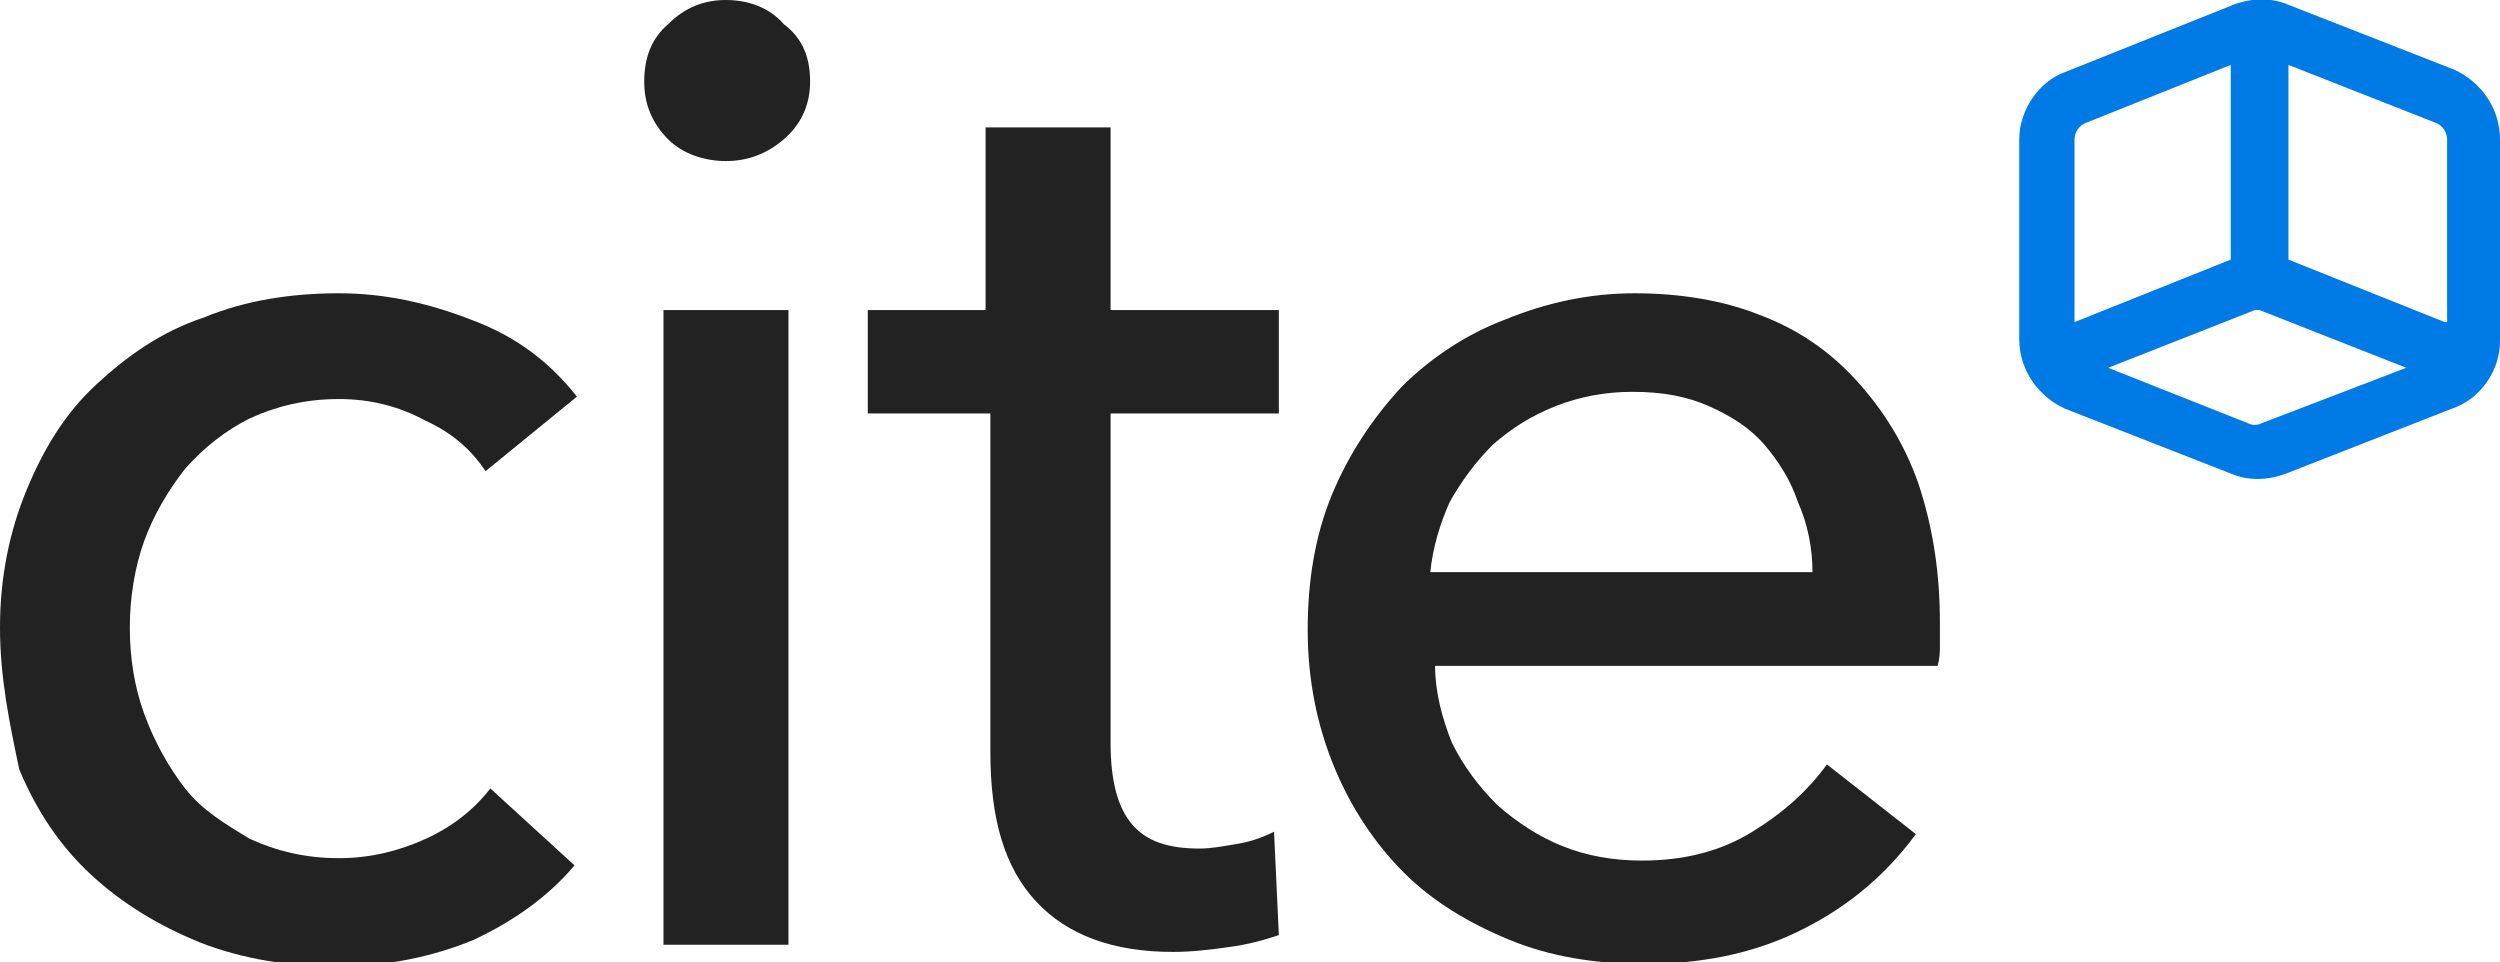
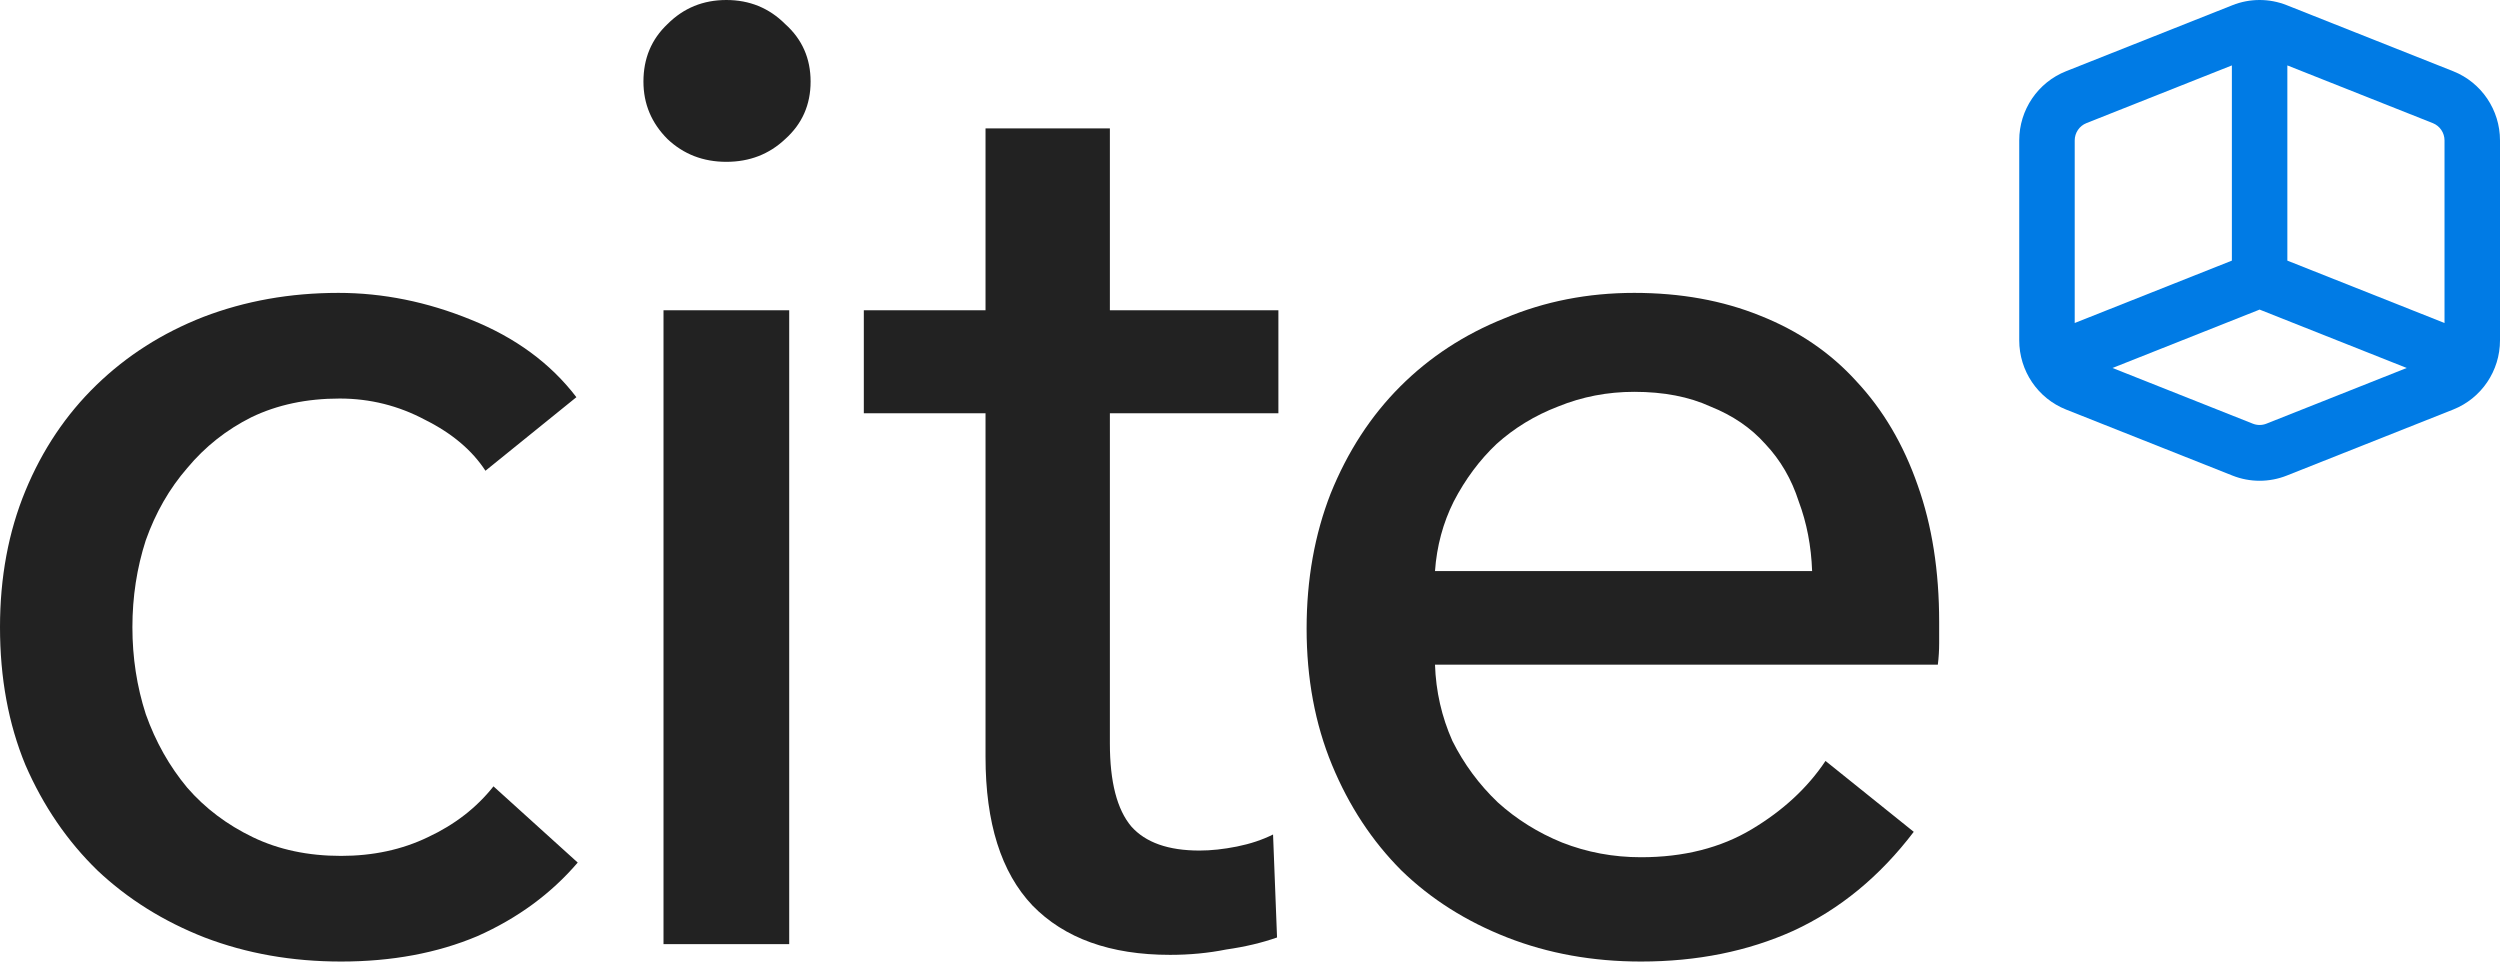
- <svg xmlns="http://www.w3.org/2000/svg" version="1.1" id="Layer_1" x="0px" y="0px" viewBox="0 0 104 40" style="enable-background:new 0 0 104 40;" xml:space="preserve">
-   <style type="text/css">
- 	.st0{fill:#222222;}
- 	.st1{fill-rule:evenodd;clip-rule:evenodd;fill:#007BE5;}
- </style>
-   <path class="st0" d="M20.2,19.6c-0.6-0.9-1.4-1.6-2.5-2.1c-1.1-0.6-2.3-0.9-3.6-0.9c-1.4,0-2.6,0.3-3.7,0.8c-1,0.5-1.9,1.2-2.7,2.1  c-0.7,0.9-1.3,1.9-1.7,3c-0.4,1.1-0.6,2.4-0.6,3.6c0,1.3,0.2,2.5,0.6,3.6c0.4,1.1,1,2.2,1.7,3.1c0.7,0.9,1.7,1.5,2.7,2.1  c1.1,0.5,2.3,0.8,3.7,0.8c1.3,0,2.5-0.3,3.6-0.8c1.1-0.5,2-1.2,2.7-2.1l3.5,3.2c-1.1,1.3-2.5,2.3-4.2,3.1c-1.7,0.7-3.6,1.1-5.7,1.1  c-2,0-3.9-0.3-5.7-1c-1.7-0.7-3.2-1.6-4.5-2.8c-1.3-1.2-2.3-2.7-3-4.4C0.4,30.1,0,28.2,0,26.1c0-2.1,0.4-4,1.1-5.7  C1.8,18.7,2.7,17.2,4,16c1.3-1.2,2.7-2.2,4.5-2.8c1.7-0.7,3.6-1,5.6-1c1.9,0,3.7,0.4,5.5,1.1c1.9,0.7,3.3,1.8,4.4,3.2L20.2,19.6z" />
-   <path class="st0" d="M32.8,39.3h-5.2V12.9h5.2V39.3z M33.7,3.4c0,1-0.4,1.8-1.1,2.4c-0.7,0.6-1.5,0.9-2.4,0.9s-1.8-0.3-2.4-0.9  c-0.7-0.7-1-1.5-1-2.4c0-1,0.3-1.8,1-2.4c0.7-0.7,1.5-1,2.4-1s1.8,0.3,2.4,1C33.4,1.6,33.7,2.4,33.7,3.4z" />
-   <path class="st0" d="M53.2,17.2h-7v13.7c0,1.6,0.3,2.7,0.9,3.4c0.6,0.7,1.5,1,2.8,1c0.5,0,1-0.1,1.6-0.2c0.6-0.1,1.1-0.3,1.5-0.5  l0.2,4.3c-0.6,0.2-1.3,0.4-2.1,0.5c-0.7,0.1-1.5,0.2-2.3,0.2c-2.5,0-4.4-0.7-5.7-2.1c-1.3-1.4-1.9-3.4-1.9-6.2V17.2h-5.1v-4.3H41  V5.3h5.2v7.6h7V17.2z" />
-   <path class="st0" d="M75.4,23.8c0-1-0.2-2-0.6-2.9c-0.3-0.9-0.8-1.7-1.4-2.4c-0.6-0.7-1.4-1.2-2.3-1.6c-0.9-0.4-1.9-0.6-3.2-0.6  c-1.1,0-2.2,0.2-3.2,0.6c-1,0.4-1.8,0.9-2.6,1.6c-0.7,0.7-1.3,1.5-1.8,2.4c-0.4,0.9-0.7,1.9-0.8,2.9H75.4z M80.7,25.9  c0,0.3,0,0.6,0,0.9c0,0.3,0,0.6-0.1,0.9H59.7c0,1.1,0.3,2.2,0.7,3.2c0.5,1,1.1,1.8,1.9,2.6c0.8,0.7,1.7,1.3,2.7,1.7  c1,0.4,2.1,0.6,3.3,0.6c1.8,0,3.3-0.4,4.6-1.2c1.3-0.8,2.3-1.7,3.1-2.8l3.7,2.9c-1.4,1.9-3.1,3.2-5,4.1c-1.9,0.9-4,1.3-6.3,1.3  c-2,0-3.9-0.3-5.6-1c-1.7-0.7-3.2-1.6-4.4-2.8c-1.2-1.2-2.2-2.7-2.9-4.4c-0.7-1.7-1.1-3.6-1.1-5.7c0-2,0.3-3.9,1-5.6  c0.7-1.7,1.7-3.2,2.9-4.5c1.2-1.2,2.7-2.2,4.3-2.8c1.7-0.7,3.5-1.1,5.4-1.1c1.9,0,3.7,0.3,5.2,0.9c1.6,0.6,2.9,1.5,4,2.7  c1.1,1.2,2,2.6,2.6,4.3C80.4,21.9,80.7,23.8,80.7,25.9z" />
-   <path class="st1" d="M104,14.2V5.8c0-1.3-0.8-2.4-1.9-2.9l-6.9-2.7c-0.7-0.3-1.5-0.3-2.3,0L85.9,3C84.8,3.4,84,4.6,84,5.8v8.3  c0,1.3,0.8,2.4,1.9,2.9l6.9,2.7c0.7,0.3,1.5,0.3,2.3,0l6.9-2.7C103.2,16.6,104,15.4,104,14.2z M101.7,13.4l-6.5-2.6V2.7l6.1,2.4  c0.3,0.1,0.5,0.4,0.5,0.7V13.4z M100.1,15.3l-6.1-2.4c0,0,0,0-0.1,0c0,0,0,0-0.1,0l-6.1,2.4l5.8,2.3c0.2,0.1,0.4,0.1,0.6,0  L100.1,15.3z M92.8,2.7v8.1l-6.5,2.6V5.8c0-0.3,0.2-0.6,0.5-0.7L92.8,2.7z" />
+ <svg xmlns="http://www.w3.org/2000/svg" width="104" height="40" viewBox="0 0 104 40" fill="none">
+   <path d="M20.195 19.583C19.638 18.73 18.804 18.025 17.691 17.469C16.579 16.875 15.392 16.579 14.131 16.579C12.758 16.579 11.534 16.838 10.459 17.357C9.42 17.877 8.53 18.581 7.789 19.471C7.047 20.325 6.472 21.326 6.064 22.476C5.693 23.625 5.508 24.831 5.508 26.092C5.508 27.353 5.693 28.558 6.064 29.708C6.472 30.858 7.047 31.878 7.789 32.768C8.53 33.621 9.439 34.307 10.515 34.826C11.59 35.345 12.814 35.605 14.186 35.605C15.522 35.605 16.727 35.345 17.802 34.826C18.915 34.307 19.824 33.602 20.529 32.712L24.033 35.883C22.921 37.181 21.53 38.201 19.861 38.943C18.192 39.648 16.3 40 14.186 40C12.146 40 10.255 39.666 8.512 38.999C6.806 38.331 5.322 37.404 4.061 36.217C2.8 34.993 1.799 33.528 1.057 31.822C0.352 30.116 0 28.206 0 26.092C0 24.015 0.352 22.123 1.057 20.417C1.762 18.711 2.745 17.246 4.006 16.022C5.267 14.798 6.75 13.853 8.456 13.185C10.199 12.517 12.072 12.184 14.075 12.184C15.93 12.184 17.765 12.555 19.583 13.296C21.437 14.038 22.902 15.114 23.978 16.523L20.195 19.583Z" fill="#222222" />
+   <path d="M32.831 39.277H27.602V12.907H32.831V39.277ZM33.721 3.394C33.721 4.358 33.369 5.155 32.664 5.786C31.997 6.416 31.181 6.732 30.216 6.732C29.252 6.732 28.436 6.416 27.769 5.786C27.101 5.118 26.767 4.321 26.767 3.394C26.767 2.429 27.101 1.632 27.769 1.001C28.436 0.334 29.252 0 30.216 0C31.181 0 31.997 0.334 32.664 1.001C33.369 1.632 33.721 2.429 33.721 3.394Z" fill="#222222" />
+   <path d="M53.181 17.191H46.171V30.932C46.171 32.527 46.468 33.676 47.062 34.381C47.655 35.049 48.601 35.383 49.899 35.383C50.381 35.383 50.9 35.327 51.456 35.216C52.013 35.104 52.514 34.937 52.959 34.715L53.125 38.999C52.495 39.221 51.79 39.388 51.011 39.499C50.27 39.648 49.491 39.722 48.675 39.722C46.19 39.722 44.28 39.036 42.945 37.663C41.647 36.291 40.998 34.233 40.998 31.488V17.191H35.935V12.907H40.998V5.341H46.171V12.907H53.181V17.191Z" fill="#222222" />
+   <path d="M75.384 23.755C75.347 22.717 75.162 21.752 74.828 20.862C74.531 19.935 74.068 19.138 73.437 18.47C72.844 17.802 72.083 17.283 71.156 16.912C70.266 16.504 69.209 16.3 67.985 16.3C66.872 16.3 65.815 16.504 64.814 16.912C63.85 17.283 62.997 17.802 62.255 18.47C61.55 19.138 60.957 19.935 60.475 20.862C60.03 21.752 59.77 22.717 59.696 23.755H75.384ZM80.669 25.869C80.669 26.166 80.669 26.463 80.669 26.759C80.669 27.056 80.651 27.353 80.614 27.649H59.696C59.733 28.762 59.974 29.819 60.419 30.821C60.901 31.785 61.532 32.638 62.31 33.38C63.089 34.084 63.98 34.641 64.981 35.049C66.019 35.457 67.114 35.661 68.263 35.661C70.043 35.661 71.583 35.271 72.881 34.492C74.179 33.714 75.199 32.768 75.941 31.655L79.612 34.604C78.203 36.458 76.534 37.83 74.605 38.72C72.714 39.574 70.6 40 68.263 40C66.26 40 64.406 39.666 62.7 38.999C60.994 38.331 59.529 37.404 58.305 36.217C57.081 34.993 56.117 33.528 55.412 31.822C54.707 30.116 54.355 28.224 54.355 26.147C54.355 24.108 54.689 22.235 55.356 20.529C56.061 18.785 57.025 17.302 58.249 16.078C59.473 14.854 60.92 13.908 62.589 13.241C64.258 12.536 66.056 12.184 67.985 12.184C69.914 12.184 71.657 12.499 73.215 13.129C74.809 13.76 76.144 14.668 77.22 15.855C78.333 17.042 79.186 18.489 79.779 20.195C80.373 21.864 80.669 23.755 80.669 25.869Z" fill="#222222" />
+   <path fill-rule="evenodd" clip-rule="evenodd" d="M104 14.158L104 5.842C104 4.571 103.228 3.43 102.052 2.963L95.129 0.216C94.404 -0.072 93.596 -0.072 92.871 0.216L85.948 2.963C84.772 3.43 84 4.571 84 5.842V14.158C84 15.429 84.772 16.57 85.948 17.037L92.871 19.784C93.596 20.072 94.404 20.072 95.129 19.784L102.052 17.037C103.228 16.57 104 15.429 104 14.158ZM101.692 13.437L95.154 10.842L95.154 2.721L101.205 5.122C101.499 5.239 101.692 5.524 101.692 5.842L101.692 13.437ZM100.12 15.308L94.063 12.904C94.042 12.896 94.021 12.887 94 12.878C93.979 12.887 93.958 12.896 93.937 12.904L87.88 15.308L93.718 17.625C93.899 17.697 94.101 17.697 94.282 17.625L100.12 15.308ZM92.846 2.721V10.842L86.308 13.437V5.842C86.308 5.524 86.501 5.239 86.795 5.122L92.846 2.721Z" fill="#007BE5" />
</svg>
